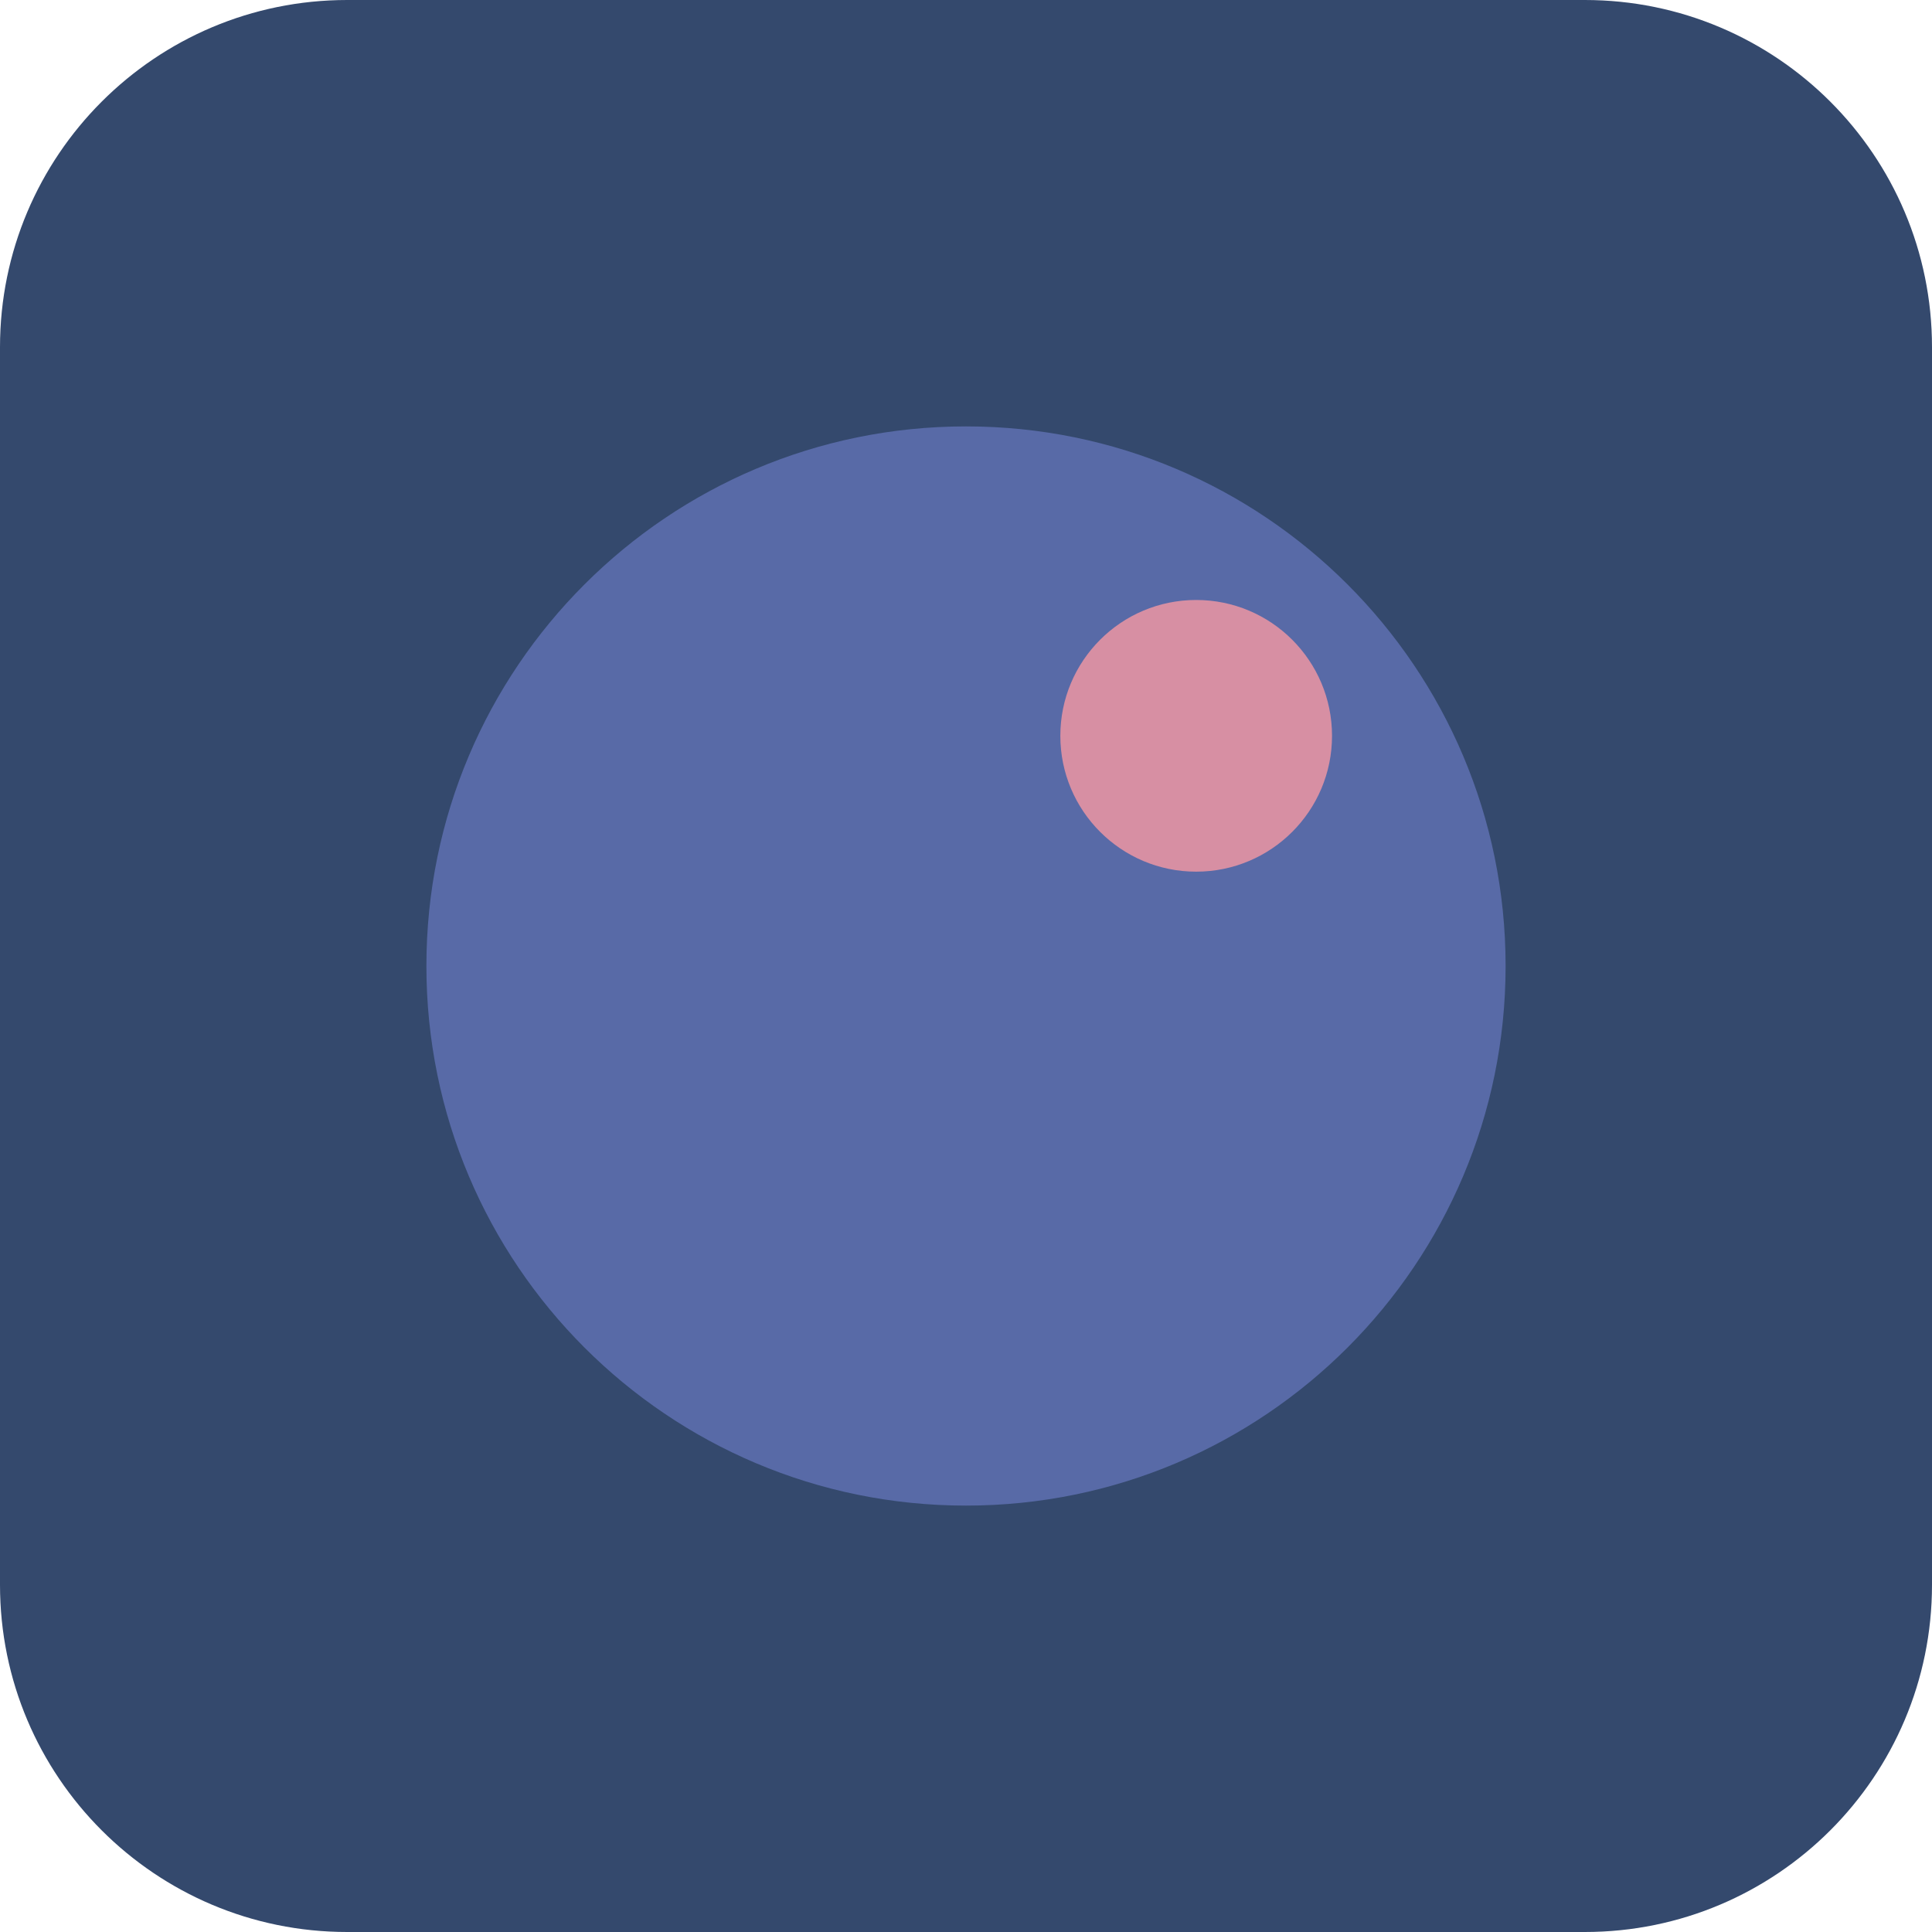
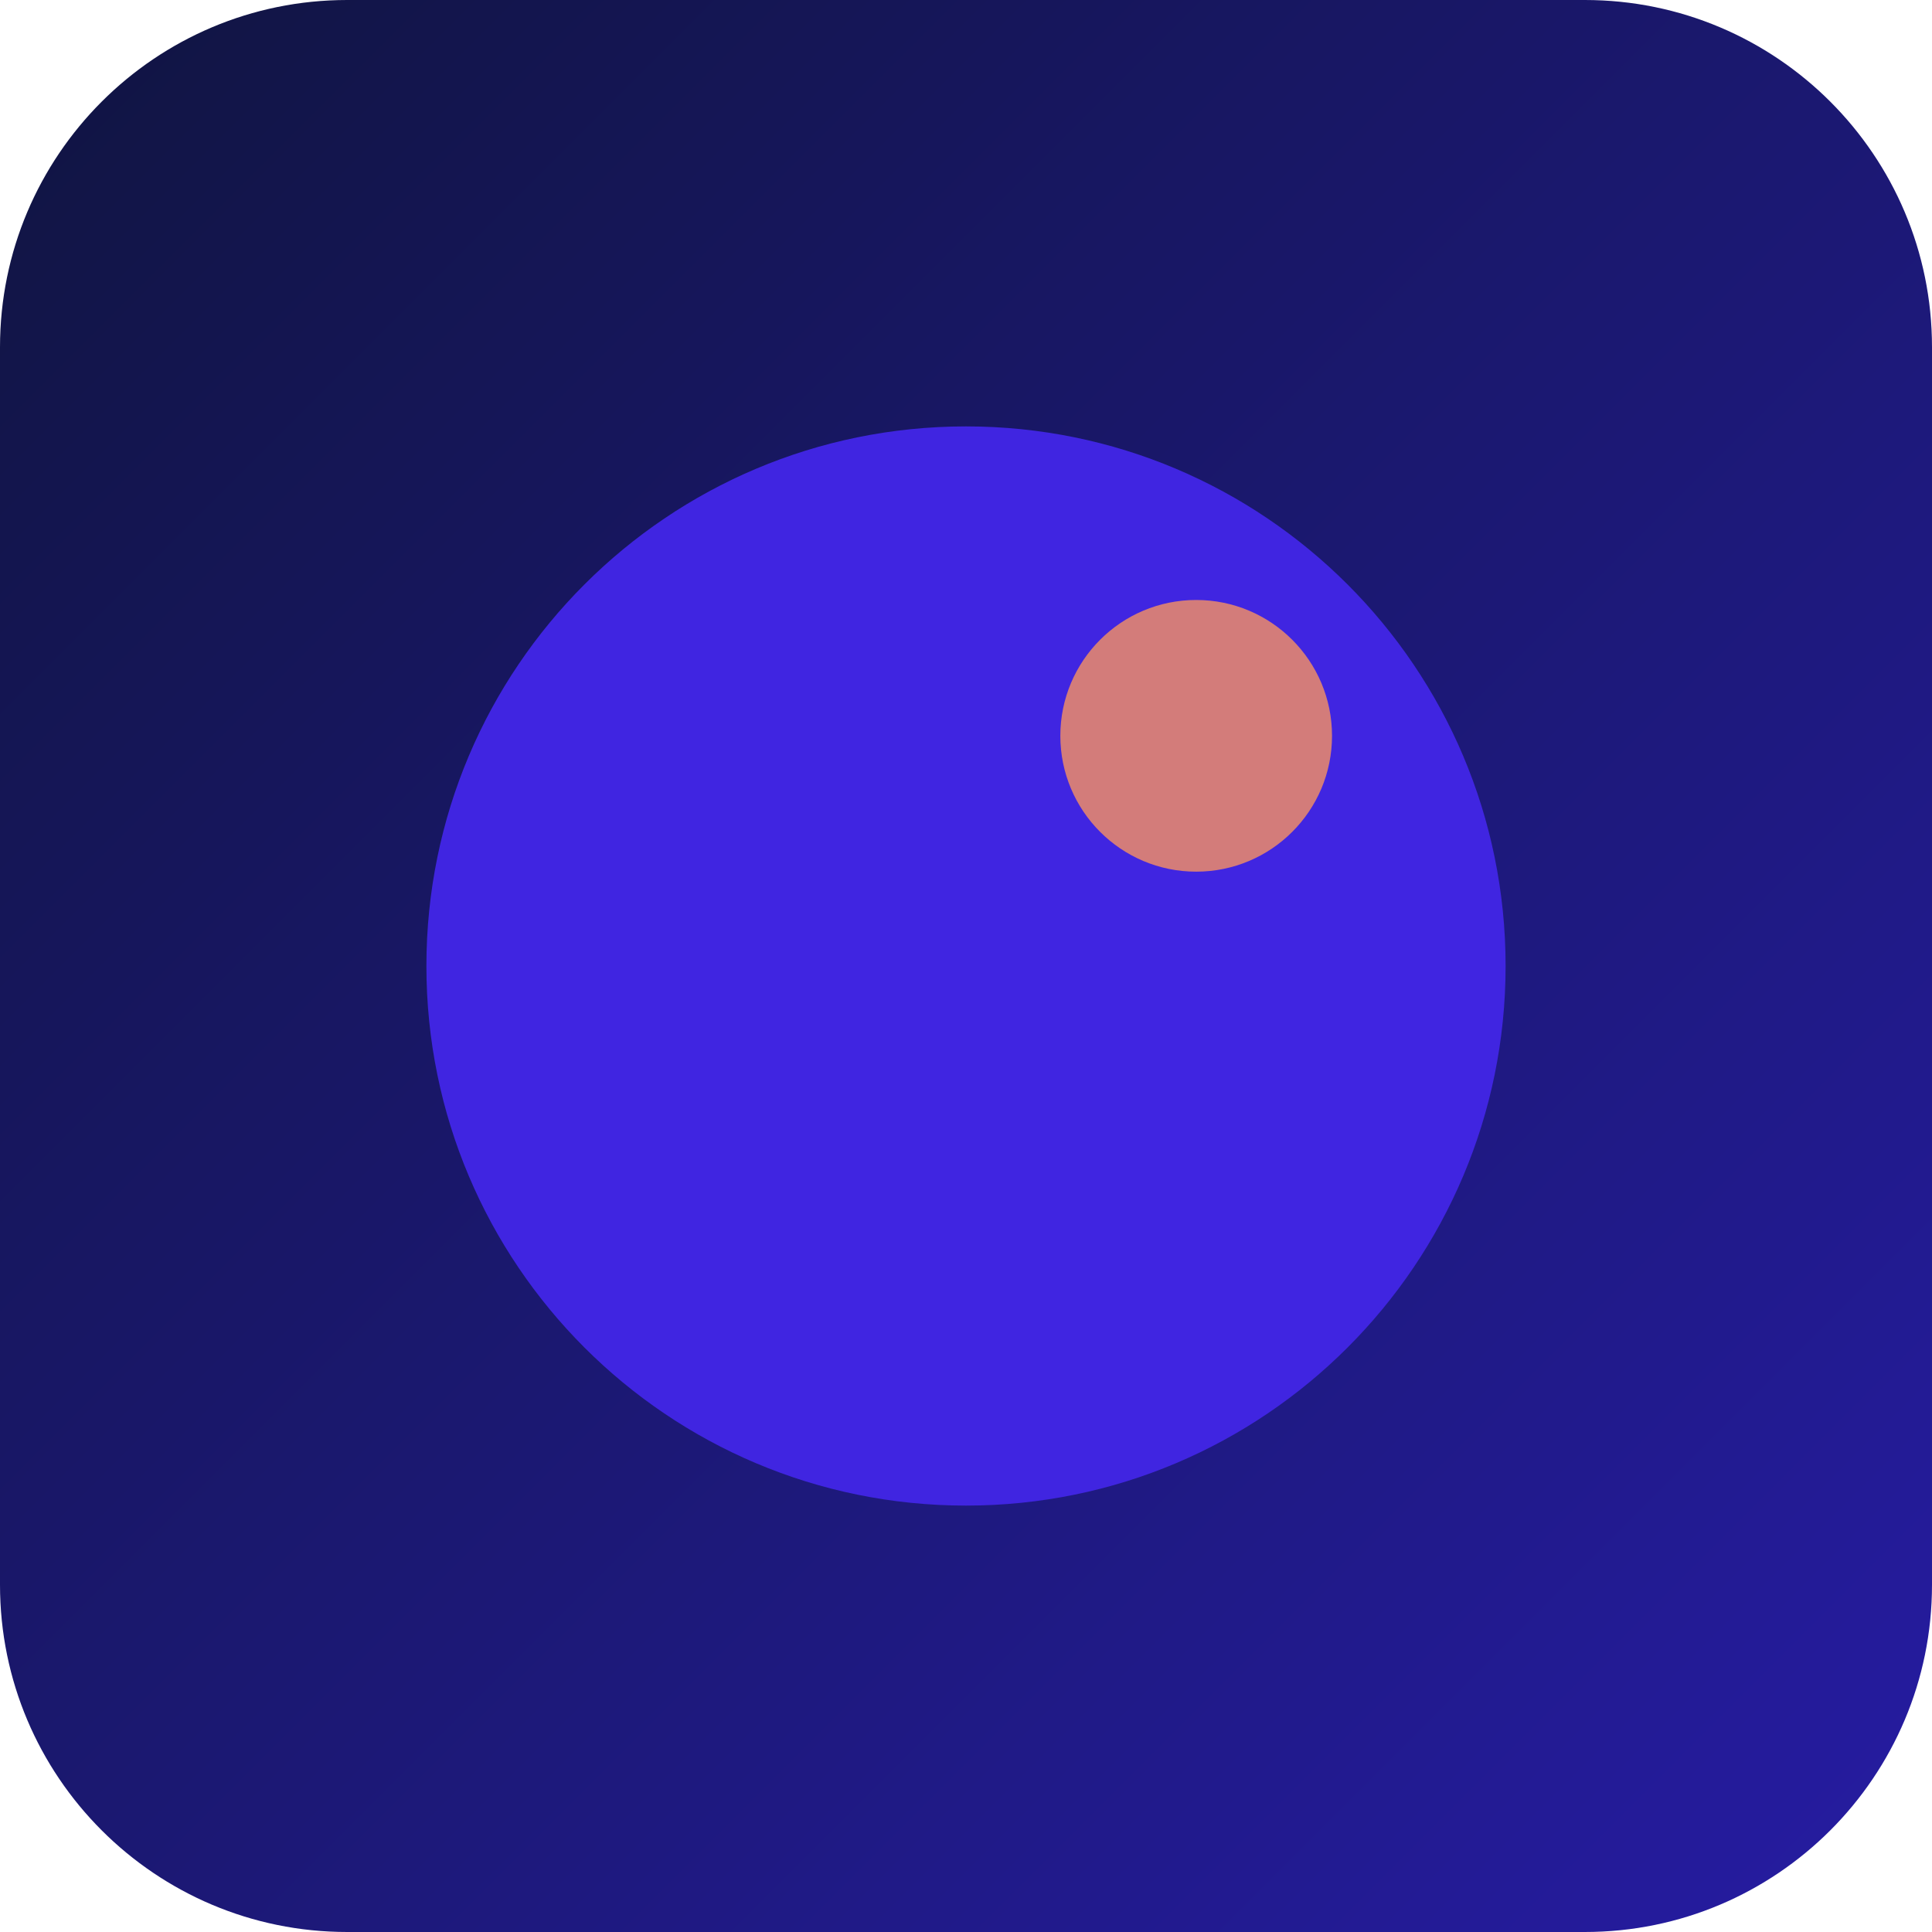
<svg xmlns="http://www.w3.org/2000/svg" viewBox="0 0 512 512">
-   <rect width="512" height="512" rx="92" fill="#34496D" />
-   <circle cx="256" cy="256" r="143" fill="#586AA7" />
-   <circle cx="317" cy="195" r="36" fill="#D78FA3" />
+   <defs>
+     <linearGradient id="g" x1="0" y1="0" x2="1" y2="1">
+       <stop offset="0" stop-color="#101440" />
+       <stop offset="1" stop-color="#261CA3" />
+     </linearGradient>
+   </defs>
+   <rect width="512" height="512" rx="92" fill="url(#g)" />
+   <circle cx="256" cy="256" r="143" fill="#4025E1" />
+   <circle cx="317" cy="195" r="36" fill="#D37C7A" />
</svg>
